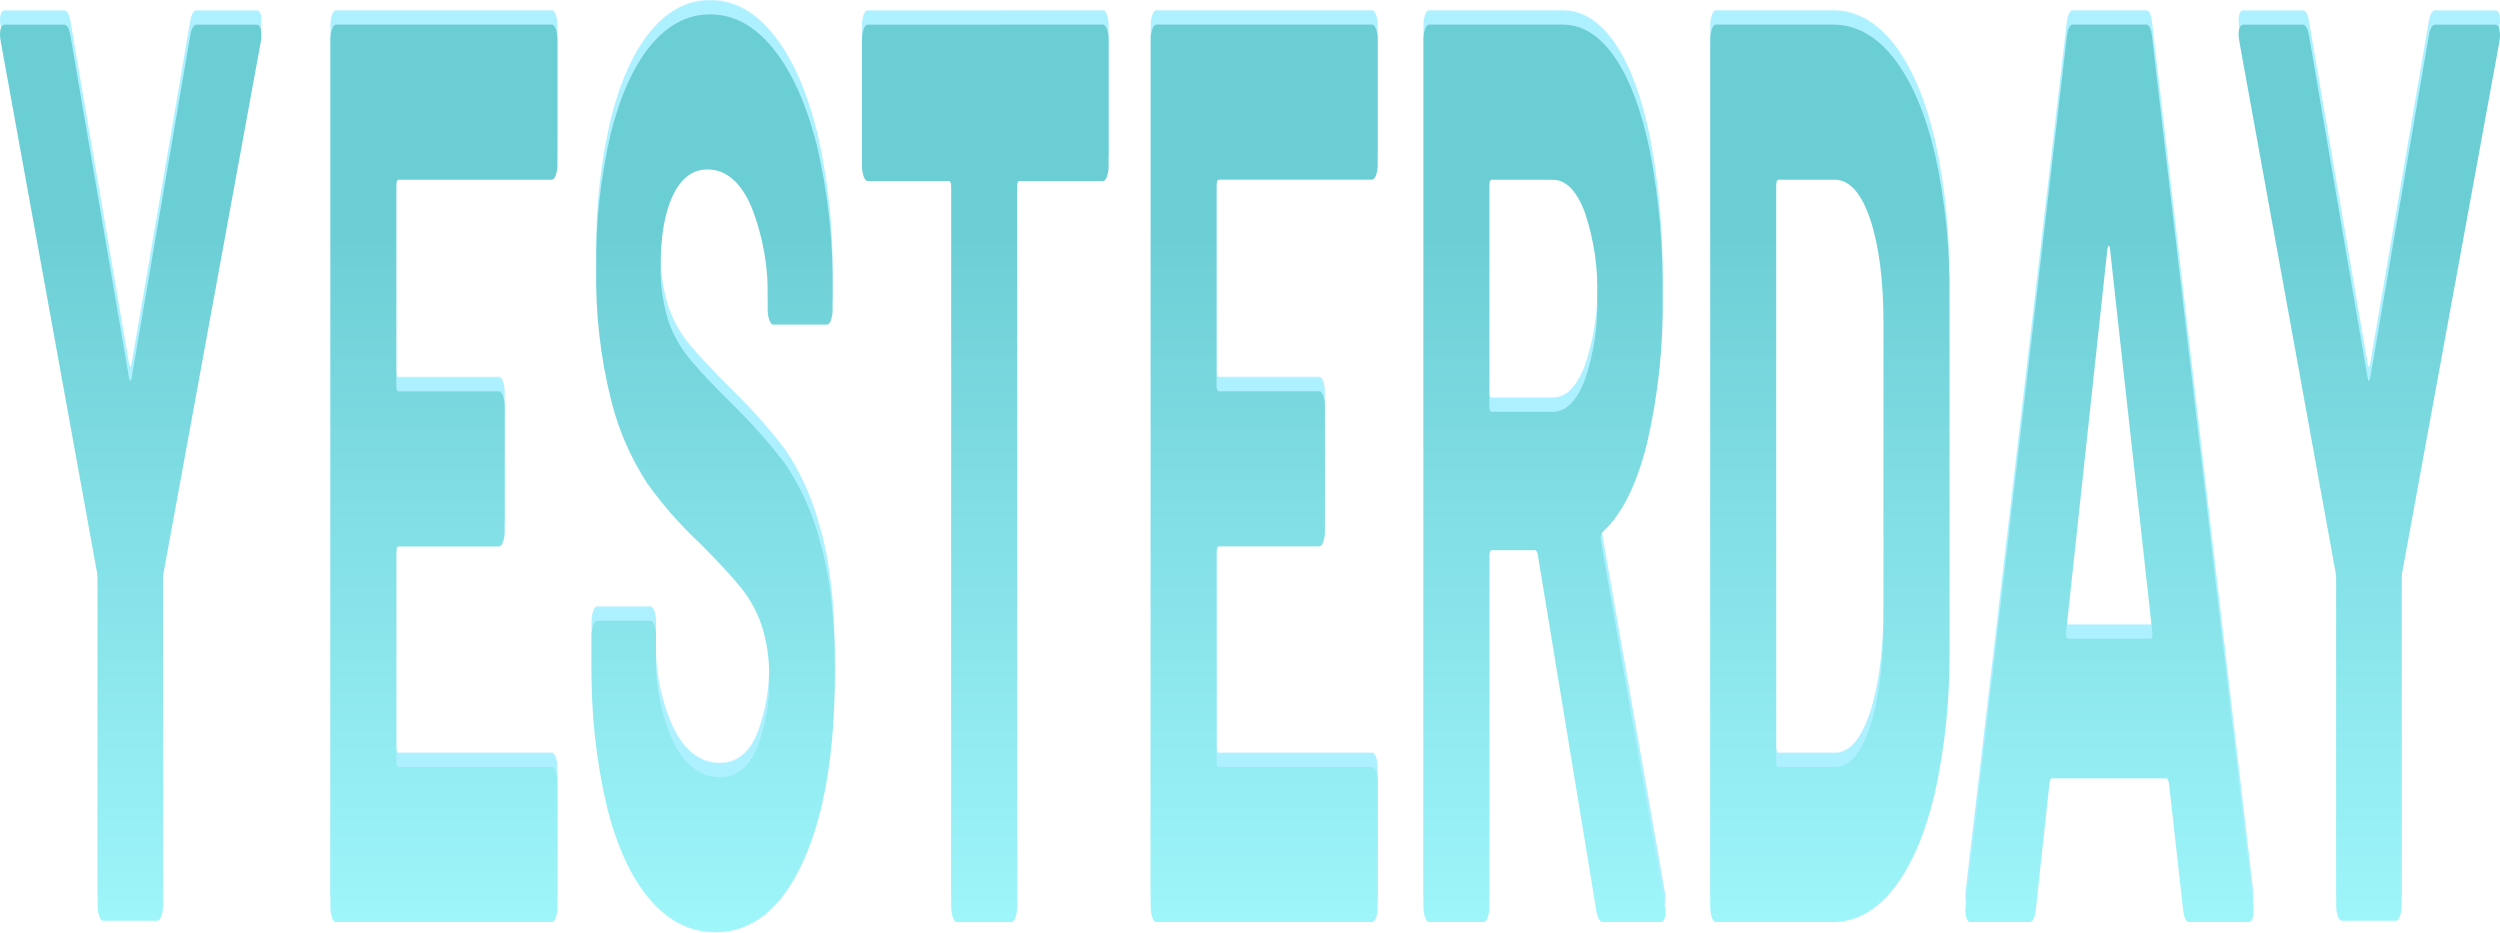
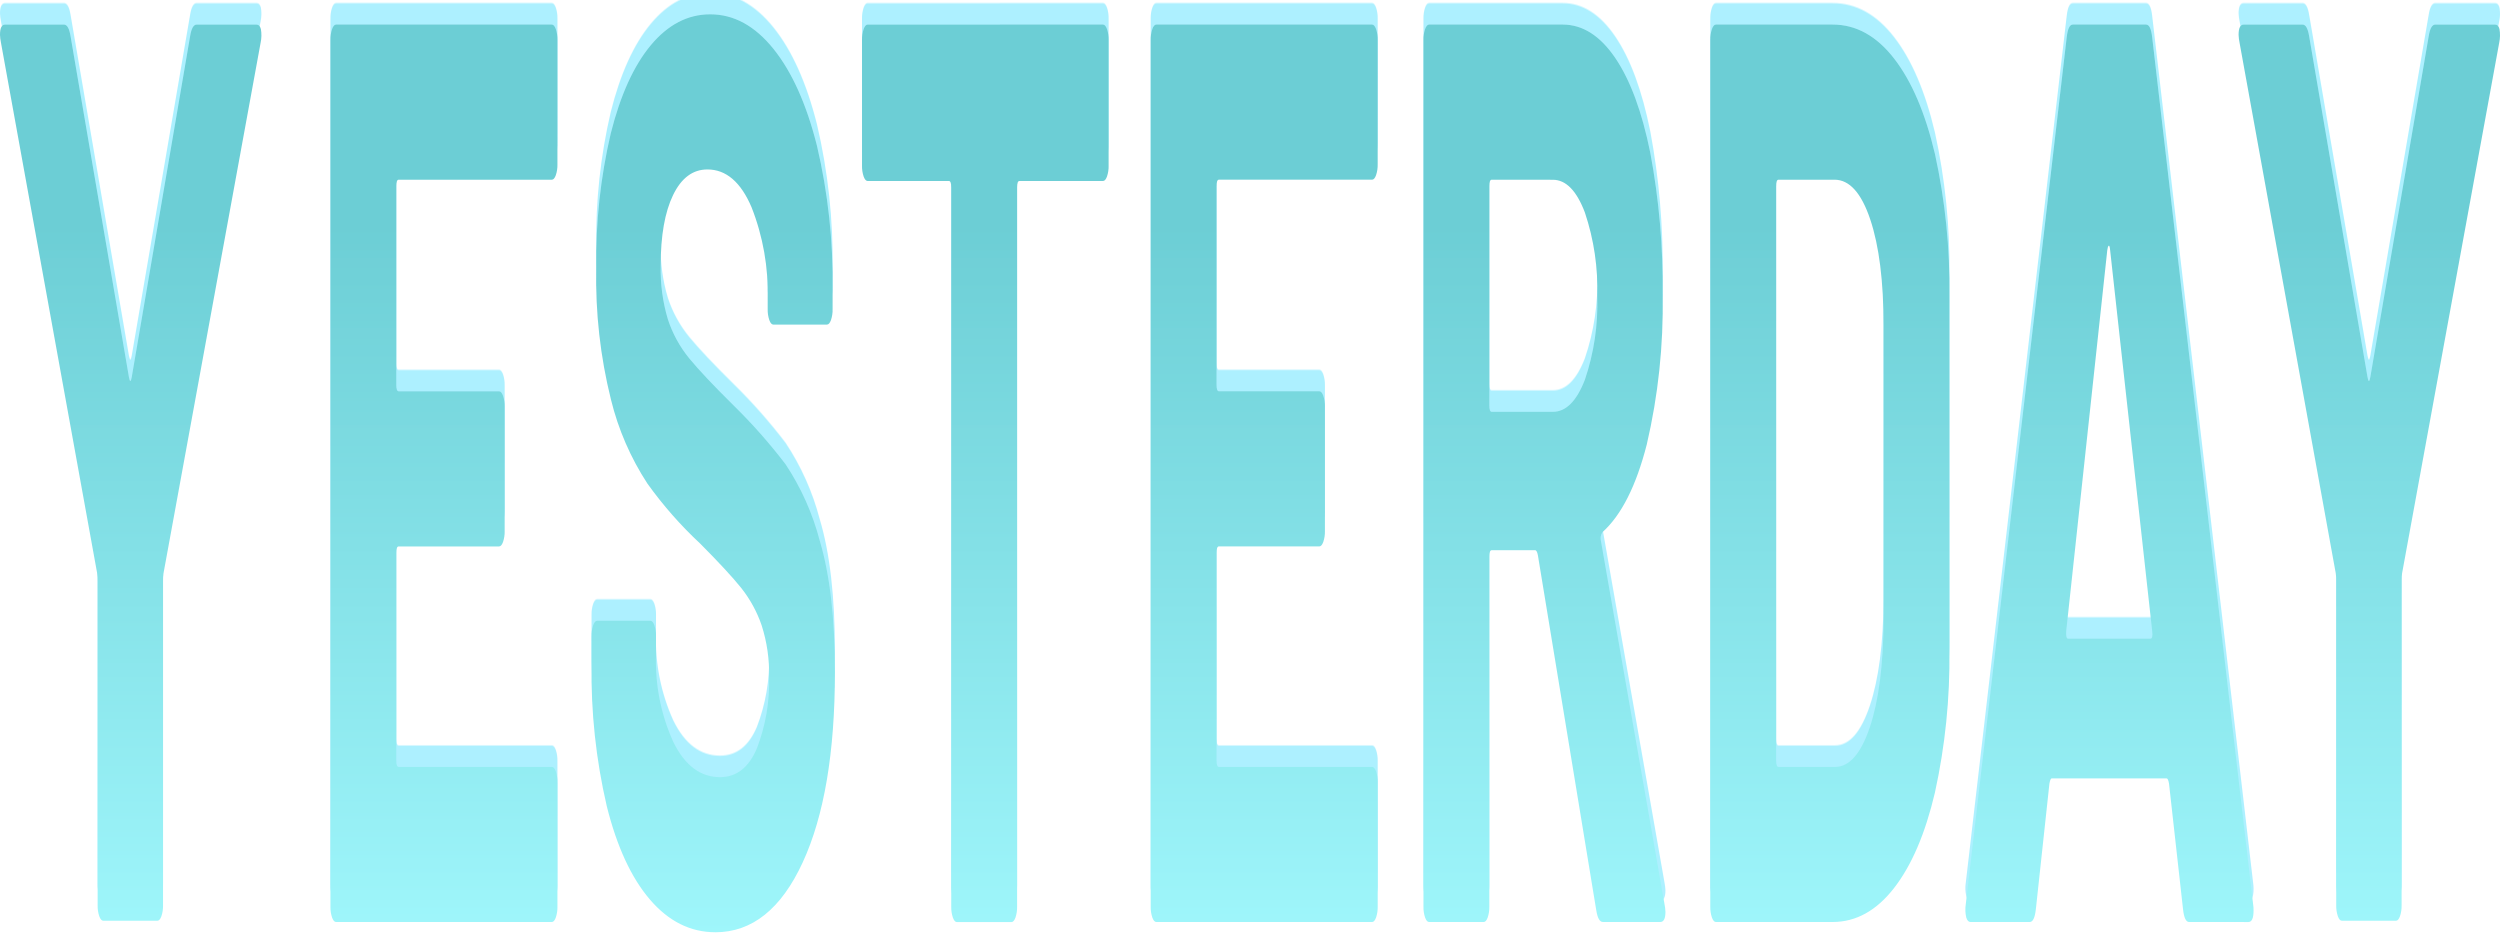
<svg xmlns="http://www.w3.org/2000/svg" width="349.323" height="130.263" viewBox="0 0 349.323 130.263">
  <defs>
    <linearGradient id="linear-gradient" x1="0.5" y1="0.229" x2="0.5" y2="1" gradientUnits="objectBoundingBox">
      <stop offset="0" stop-color="#6cced5" />
      <stop offset="1" stop-color="#9ff6fb" />
    </linearGradient>
    <filter id="Path_27" x="0" y="0" width="349.323" height="130.263" filterUnits="userSpaceOnUse">
-       <feOffset dy="-2" input="SourceAlpha" />
+       <feOffset dy="-3" input="SourceAlpha" />
      <feGaussianBlur result="blur" />
      <feFlood flood-color="#adf0ff" />
      <feComposite operator="in" in2="blur" />
      <feComposite in="SourceGraphic" />
    </filter>
  </defs>
  <g transform="matrix(1, 0, 0, 1, 0, 0)" filter="url(#Path_27)">
    <path id="Path_27-2" data-name="Path 27" d="M179.435,37.442q-.326,0-.555-.627a4.469,4.469,0,0,1-.228-1.523V-10.029a6.505,6.505,0,0,0-.065-1.075L165.141-85.267a6.6,6.6,0,0,1-.131-1.075q0-1.433.718-1.433h8.224q.653,0,.914,1.612l8.159,47.651q.2,1.075.392,0l8.159-47.651q.261-1.612.914-1.612h8.354q.457,0,.62.627a4.987,4.987,0,0,1-.033,1.881L187.855-11.1a6.5,6.5,0,0,0-.065,1.075V35.293a4.469,4.469,0,0,1-.228,1.523q-.228.627-.555.627ZM242.9-68.249a4.468,4.468,0,0,1-.228,1.523q-.228.627-.555.627H220.711q-.326,0-.326.9v27.766q0,.9.326.9h14.033q.326,0,.555.627a4.468,4.468,0,0,1,.228,1.523v17.376a4.468,4.468,0,0,1-.228,1.523q-.228.627-.555.627H220.711q-.326,0-.326.9V15.05q0,.9.326.9h21.408q.326,0,.555.627A4.468,4.468,0,0,1,242.9,18.1V35.472a4.468,4.468,0,0,1-.228,1.523q-.228.627-.555.627H211.965q-.326,0-.555-.627a4.468,4.468,0,0,1-.228-1.523v-121.1a4.468,4.468,0,0,1,.228-1.523q.228-.627.555-.627h30.154q.326,0,.555.627a4.468,4.468,0,0,1,.228,1.523Zm22.061,107.3q-5.222,0-9.138-4.568T249.788,21.41a82.366,82.366,0,0,1-2.121-19.795V-2.326a4.469,4.469,0,0,1,.228-1.523q.228-.627.555-.627h7.441q.326,0,.555.627a4.469,4.469,0,0,1,.228,1.523V.361a27.307,27.307,0,0,0,2.415,12.092q2.415,4.926,6.527,4.926,3.459,0,5.156-4.031a25.666,25.666,0,0,0,1.7-9.942,21.941,21.941,0,0,0-1.044-7.255,17.6,17.6,0,0,0-2.839-5.195q-1.795-2.239-5.711-6.18a56.082,56.082,0,0,1-7.408-8.419,38.03,38.03,0,0,1-5.091-11.734,69.956,69.956,0,0,1-2.056-18.362,77.794,77.794,0,0,1,2.023-18.809q2.023-8.061,5.613-12.361t8.289-4.3q4.96,0,8.844,4.837t6.07,13.525a83.062,83.062,0,0,1,2.187,20.153v2.687a4.467,4.467,0,0,1-.228,1.523q-.228.627-.555.627h-7.506q-.326,0-.555-.627a4.468,4.468,0,0,1-.228-1.523v-1.433a32.625,32.625,0,0,0-2.252-12.808q-2.252-5.285-6.168-5.285-3.068,0-4.8,3.583t-1.73,9.853a24.12,24.12,0,0,0,1.012,7.524,16.9,16.9,0,0,0,3,5.464q1.991,2.418,6.168,6.539a76.786,76.786,0,0,1,7.277,8.24,35.49,35.49,0,0,1,4.765,10.659Q281.672-8.6,281.672,2.69q0,16.839-4.5,26.6T264.964,39.055Zm54.173-126.83q.326,0,.555.627a4.468,4.468,0,0,1,.228,1.523V-68.07a4.468,4.468,0,0,1-.228,1.523q-.228.627-.555.627H307.454q-.326,0-.326.9v100.5a4.468,4.468,0,0,1-.228,1.523q-.228.627-.555.627h-7.636q-.326,0-.555-.627a4.468,4.468,0,0,1-.228-1.523v-100.5q0-.9-.326-.9H286.241q-.326,0-.555-.627a4.468,4.468,0,0,1-.228-1.523V-85.625a4.468,4.468,0,0,1,.228-1.523q.228-.627.555-.627Zm38.378,19.526a4.468,4.468,0,0,1-.228,1.523q-.228.627-.555.627H335.324q-.326,0-.326.9v27.766q0,.9.326.9h14.033q.326,0,.555.627a4.469,4.469,0,0,1,.228,1.523v17.376a4.469,4.469,0,0,1-.228,1.523q-.229.627-.555.627H335.324q-.326,0-.326.9V15.05q0,.9.326.9h21.408q.326,0,.555.627a4.468,4.468,0,0,1,.228,1.523V35.472a4.468,4.468,0,0,1-.228,1.523q-.228.627-.555.627H326.578q-.326,0-.555-.627a4.469,4.469,0,0,1-.228-1.523v-121.1a4.468,4.468,0,0,1,.228-1.523q.228-.627.555-.627h30.154q.326,0,.555.627a4.468,4.468,0,0,1,.228,1.523Zm31.46,105.87q-.653,0-.914-1.612L379.9-13.612q-.131-.717-.392-.717h-6.07q-.326,0-.326.9v48.9a4.469,4.469,0,0,1-.228,1.523q-.228.627-.555.627h-7.637q-.326,0-.555-.627a4.469,4.469,0,0,1-.228-1.523v-121.1a4.469,4.469,0,0,1,.228-1.523q.229-.627.555-.627h18.667q4.177,0,7.343,4.658t4.9,13.256a101.675,101.675,0,0,1,1.73,19.884,85.307,85.307,0,0,1-2.219,20.87q-2.219,8.688-6.2,12.271a1.529,1.529,0,0,0-.2,1.254l8.877,50.7a6.592,6.592,0,0,1,.131,1.075q0,1.433-.718,1.433ZM373.441-66.1q-.326,0-.326.9v30.633q0,.9.326.9h8.55q2.741,0,4.471-4.478a32.829,32.829,0,0,0,1.73-11.644,33.6,33.6,0,0,0-1.73-11.734q-1.73-4.568-4.471-4.568ZM404.77,37.622q-.326,0-.555-.627a4.468,4.468,0,0,1-.228-1.523v-121.1a4.468,4.468,0,0,1,.228-1.523q.228-.627.555-.627h16.317q4.9,0,8.583,4.747t5.711,13.346A87.367,87.367,0,0,1,437.4-49.8V-.356a87.367,87.367,0,0,1-2.023,19.884q-2.023,8.6-5.711,13.346t-8.583,4.747Zm8.42-22.571q0,.9.326.9h7.9q3,0,4.863-5.553T428.2-4.476v-41.2q0-9.315-1.86-14.868T421.348-66.1h-7.832q-.326,0-.326.9Zm57.7,22.571q-.653,0-.848-1.791l-1.958-17.556q-.131-.717-.326-.717H451.7q-.2,0-.326.717L449.479,35.83q-.2,1.791-.849,1.791h-8.289q-.392,0-.587-.627a5,5,0,0,1-.065-1.881l14.1-121.1q.2-1.791.848-1.791h10.247q.653,0,.849,1.791l14.1,121.1a5.127,5.127,0,0,1,.065.9q0,1.612-.718,1.612ZM453.722-3.043q-.065,1.075.261,1.075H465.47q.392,0,.261-1.075l-5.874-53.2q-.065-.717-.2-.627t-.2.627Zm38.509,40.485q-.326,0-.555-.627a4.468,4.468,0,0,1-.228-1.523V-10.029a6.5,6.5,0,0,0-.065-1.075L477.937-85.267a6.594,6.594,0,0,1-.131-1.075q0-1.433.718-1.433h8.224q.653,0,.914,1.612l8.159,47.651q.2,1.075.392,0l8.159-47.651q.261-1.612.914-1.612h8.354q.457,0,.62.627a4.986,4.986,0,0,1-.033,1.881L500.65-11.1a6.5,6.5,0,0,0-.065,1.075V35.293a4.469,4.469,0,0,1-.228,1.523q-.228.627-.555.627Z" transform="translate(-165.01 91.21)" fill="url(#linear-gradient)" />
  </g>
</svg>
